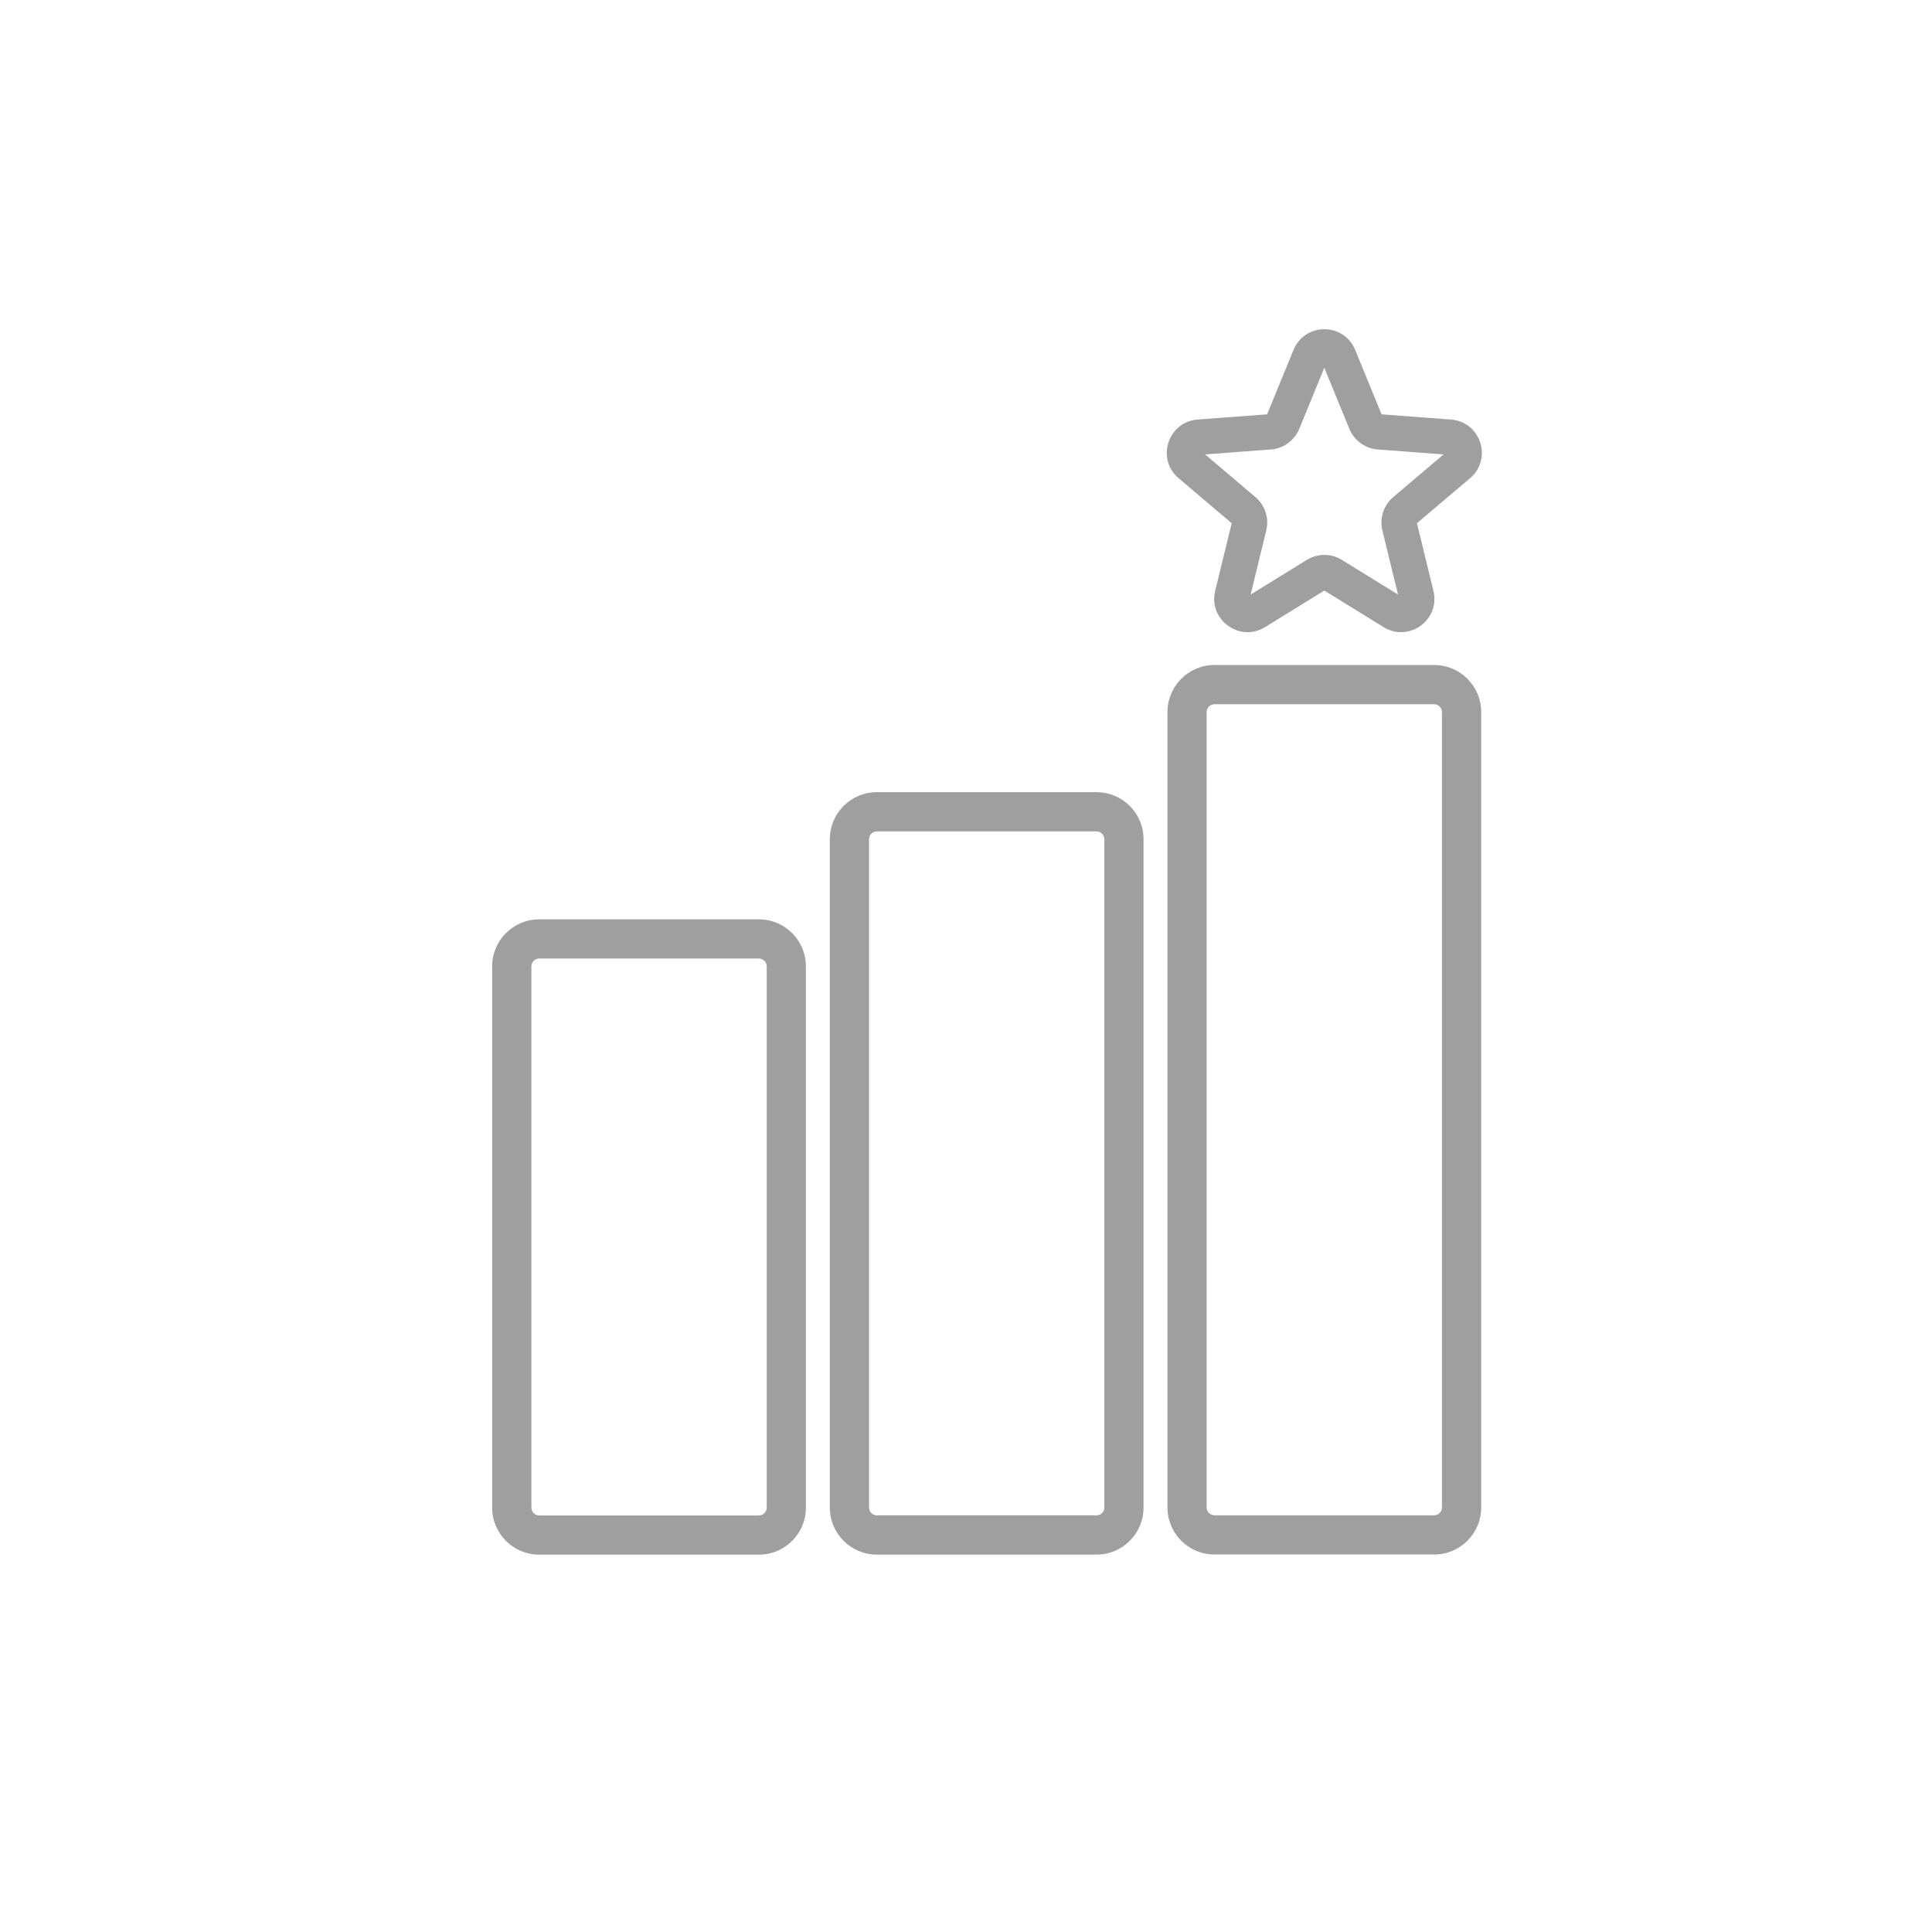
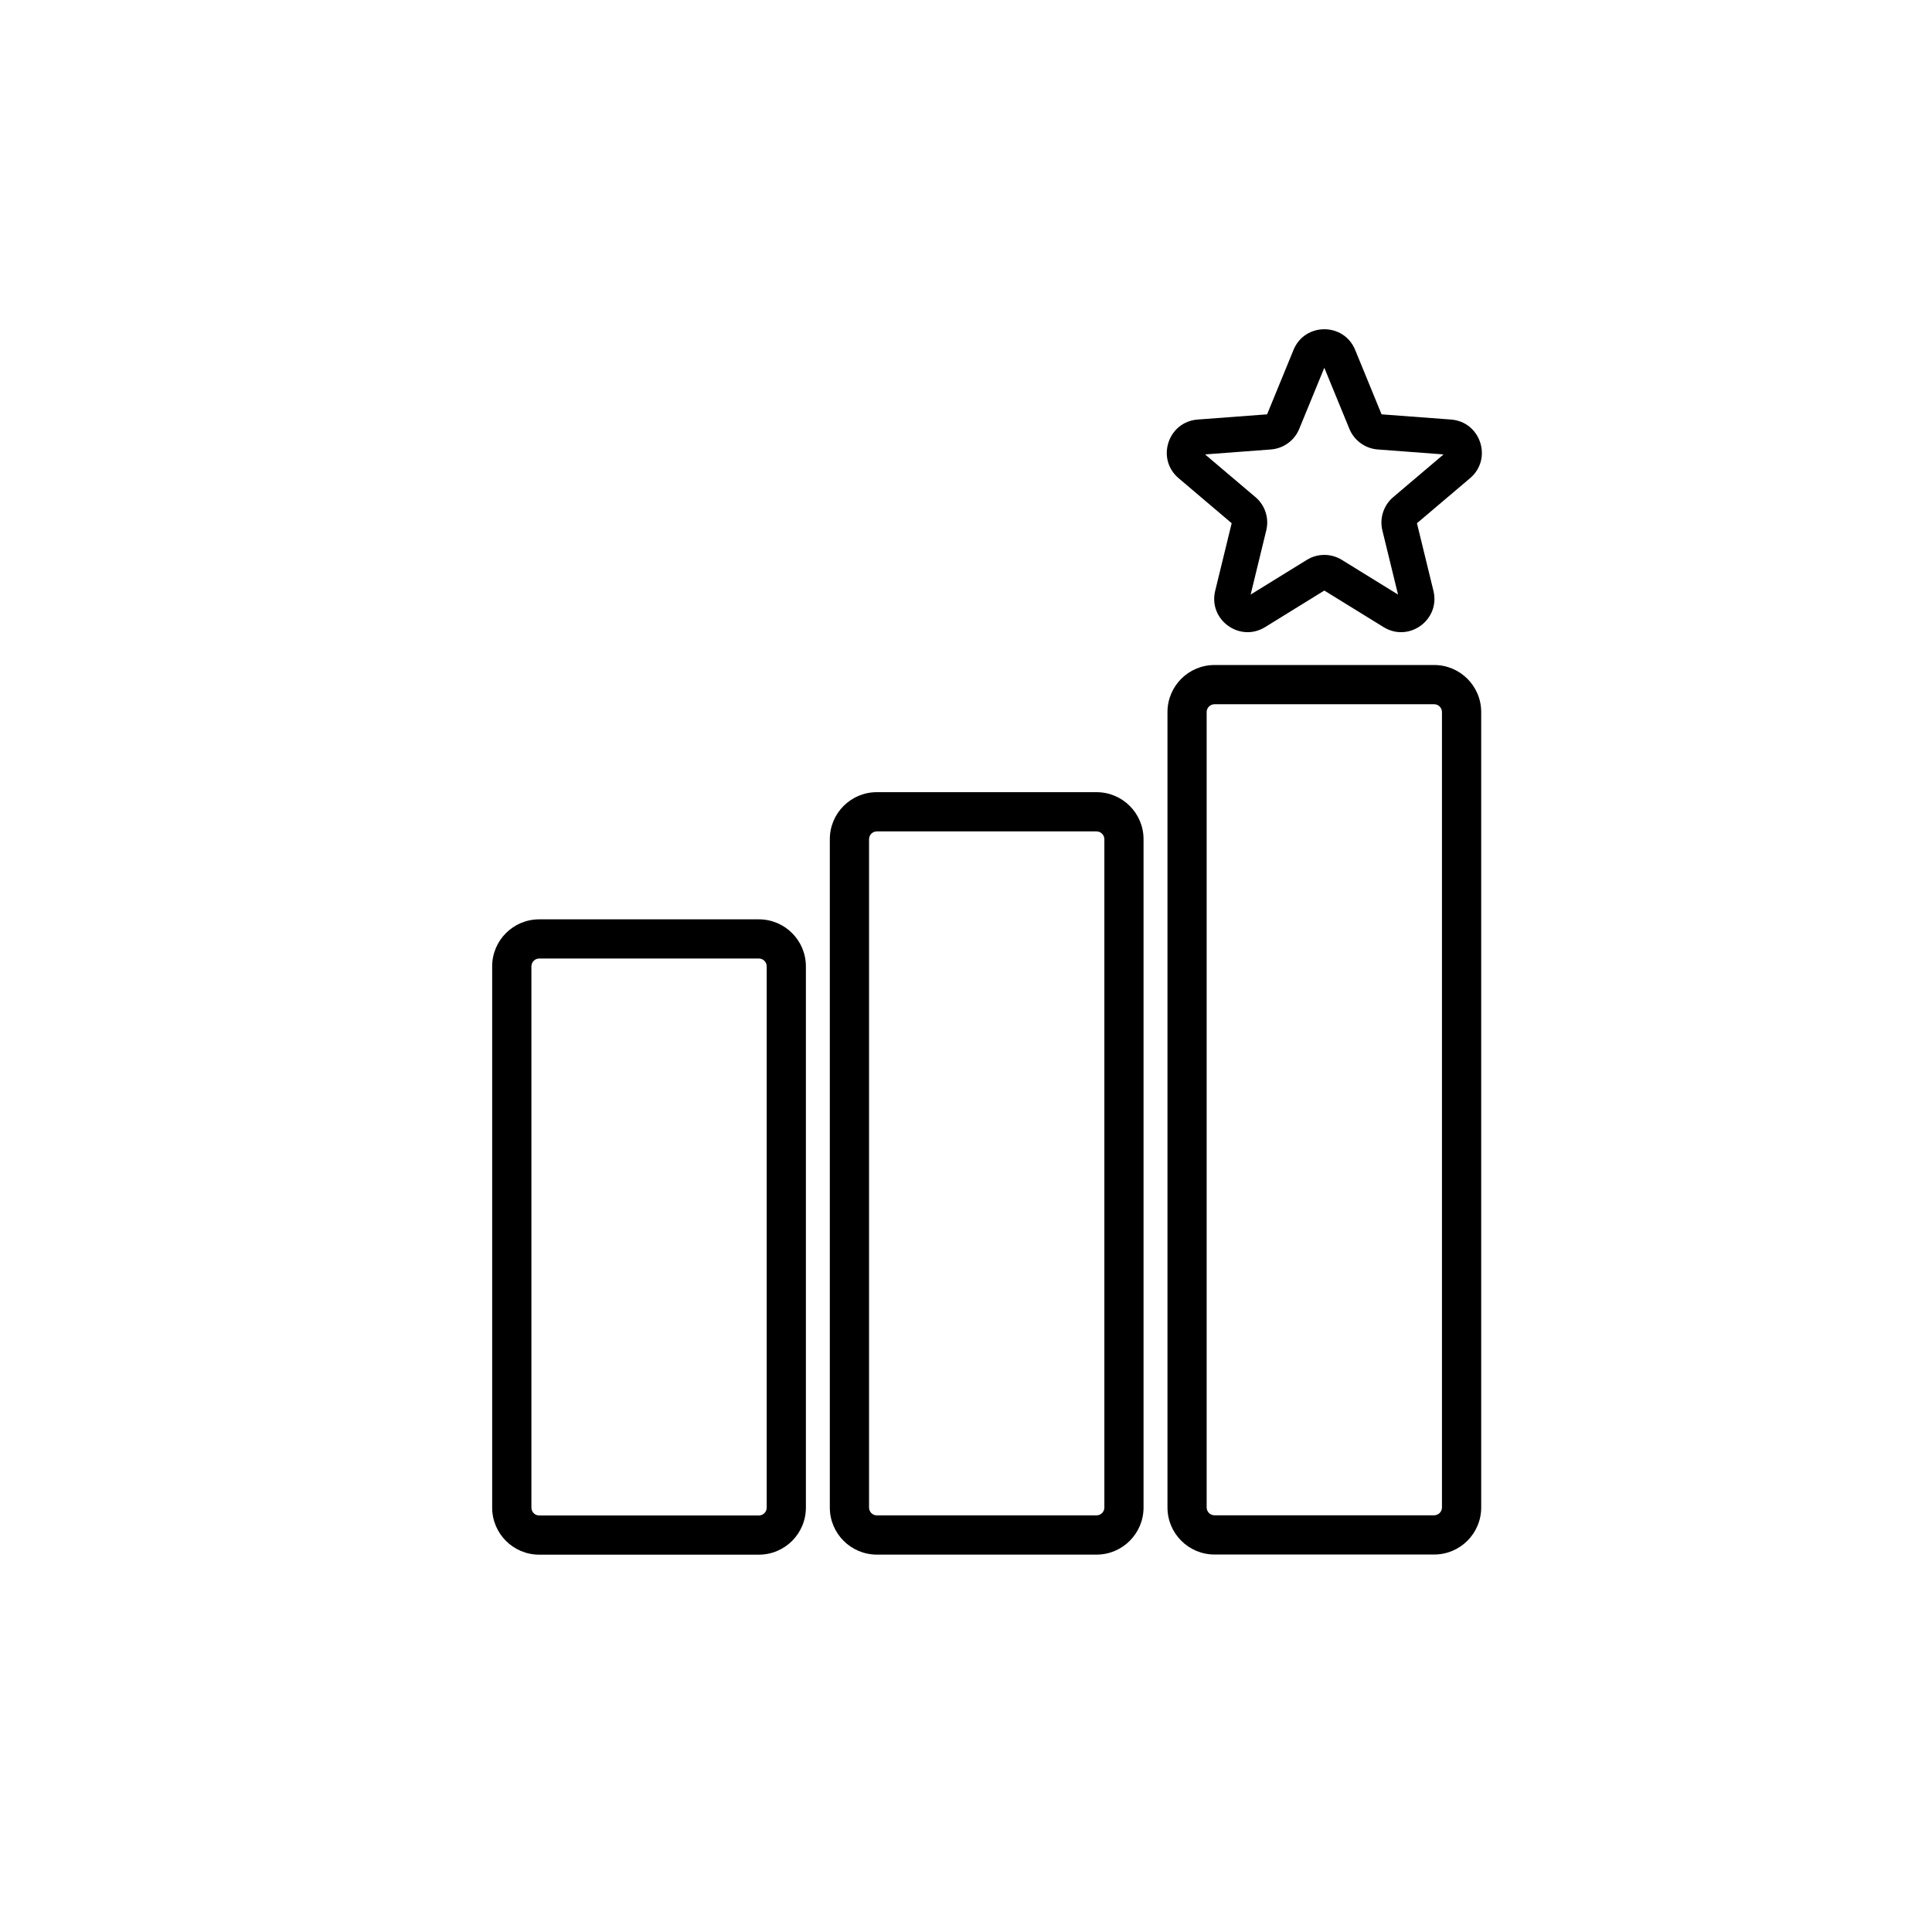
<svg xmlns="http://www.w3.org/2000/svg" width="39" height="39" viewBox="0 0 39 39" fill="none">
-   <path fill-rule="evenodd" clip-rule="evenodd" d="M26.111 7.064C26.339 6.507 27.128 6.507 27.356 7.064L27.889 8.364L29.29 8.469C29.89 8.514 30.134 9.264 29.675 9.653L28.603 10.562L28.936 11.927C29.078 12.512 28.441 12.975 27.929 12.659L26.733 11.921L25.538 12.659C25.026 12.975 24.388 12.512 24.53 11.927L24.863 10.562L23.792 9.653C23.333 9.264 23.576 8.514 24.177 8.469L25.578 8.364L26.111 7.064ZM27.239 8.657L26.733 7.424L26.227 8.657C26.131 8.893 25.909 9.053 25.655 9.073L24.326 9.173L25.343 10.035C25.537 10.199 25.622 10.46 25.561 10.707L25.246 12.002L26.38 11.302C26.596 11.168 26.87 11.168 27.087 11.302L28.221 12.002L27.905 10.707C27.845 10.46 27.93 10.199 28.124 10.035L29.14 9.173L27.811 9.073C27.557 9.053 27.336 8.893 27.239 8.657Z" fill="#9F9F9F" />
-   <path fill-rule="evenodd" clip-rule="evenodd" d="M29.9 14.374C29.9 13.85 29.475 13.424 28.95 13.424H24.517C23.992 13.424 23.567 13.85 23.567 14.374V30.43C23.567 30.955 23.992 31.38 24.517 31.38H28.95C29.475 31.38 29.9 30.955 29.9 30.43V14.374ZM29.108 14.374C29.108 14.287 29.037 14.216 28.95 14.216H24.517C24.429 14.216 24.358 14.287 24.358 14.374V30.43C24.358 30.517 24.429 30.588 24.517 30.588H28.95C29.037 30.588 29.108 30.517 29.108 30.43V14.374Z" fill="#9F9F9F" />
-   <path fill-rule="evenodd" clip-rule="evenodd" d="M23.084 16.941C23.084 16.416 22.659 15.991 22.134 15.991H17.701C17.176 15.991 16.751 16.416 16.751 16.941V30.432C16.751 30.956 17.176 31.382 17.701 31.382H22.134C22.659 31.382 23.084 30.956 23.084 30.432V16.941ZM22.134 16.783H17.701C17.613 16.783 17.543 16.854 17.543 16.941V30.432C17.543 30.519 17.613 30.59 17.701 30.59H22.134C22.222 30.59 22.293 30.519 22.293 30.432V16.941C22.293 16.854 22.222 16.783 22.134 16.783Z" fill="#9F9F9F" />
-   <path fill-rule="evenodd" clip-rule="evenodd" d="M15.318 18.558C15.843 18.558 16.268 18.983 16.268 19.508V30.433C16.268 30.958 15.843 31.383 15.318 31.383H10.885C10.36 31.383 9.935 30.958 9.935 30.433V19.508C9.935 18.983 10.36 18.558 10.885 18.558H15.318ZM10.885 19.349H15.318C15.406 19.349 15.477 19.42 15.477 19.508V30.433C15.477 30.521 15.406 30.592 15.318 30.592H10.885C10.798 30.592 10.727 30.521 10.727 30.433V19.508C10.727 19.42 10.798 19.349 10.885 19.349Z" fill="#9F9F9F" />
+   <path fill-rule="evenodd" clip-rule="evenodd" d="M26.111 7.064C26.339 6.507 27.128 6.507 27.356 7.064L27.889 8.364L29.29 8.469C29.89 8.514 30.134 9.264 29.675 9.653L28.603 10.562L28.936 11.927C29.078 12.512 28.441 12.975 27.929 12.659L26.733 11.921L25.538 12.659C25.026 12.975 24.388 12.512 24.53 11.927L24.863 10.562L23.792 9.653C23.333 9.264 23.576 8.514 24.177 8.469L25.578 8.364L26.111 7.064ZM27.239 8.657L26.733 7.424L26.227 8.657C26.131 8.893 25.909 9.053 25.655 9.073L24.326 9.173L25.343 10.035C25.537 10.199 25.622 10.46 25.561 10.707L25.246 12.002L26.38 11.302C26.596 11.168 26.87 11.168 27.087 11.302L28.221 12.002L27.905 10.707C27.845 10.46 27.93 10.199 28.124 10.035L29.14 9.173L27.811 9.073C27.557 9.053 27.336 8.893 27.239 8.657Z" fill="currentColor" />
+   <path fill-rule="evenodd" clip-rule="evenodd" d="M29.9 14.374C29.9 13.85 29.475 13.424 28.95 13.424H24.517C23.992 13.424 23.567 13.85 23.567 14.374V30.43C23.567 30.955 23.992 31.38 24.517 31.38H28.95C29.475 31.38 29.9 30.955 29.9 30.43V14.374ZM29.108 14.374C29.108 14.287 29.037 14.216 28.95 14.216H24.517C24.429 14.216 24.358 14.287 24.358 14.374V30.43C24.358 30.517 24.429 30.588 24.517 30.588H28.95C29.037 30.588 29.108 30.517 29.108 30.43V14.374Z" fill="currentColor" />
+   <path fill-rule="evenodd" clip-rule="evenodd" d="M23.084 16.941C23.084 16.416 22.659 15.991 22.134 15.991H17.701C17.176 15.991 16.751 16.416 16.751 16.941V30.432C16.751 30.956 17.176 31.382 17.701 31.382H22.134C22.659 31.382 23.084 30.956 23.084 30.432V16.941ZM22.134 16.783H17.701C17.613 16.783 17.543 16.854 17.543 16.941V30.432C17.543 30.519 17.613 30.59 17.701 30.59H22.134C22.222 30.59 22.293 30.519 22.293 30.432V16.941C22.293 16.854 22.222 16.783 22.134 16.783Z" fill="currentColor" />
+   <path fill-rule="evenodd" clip-rule="evenodd" d="M15.318 18.558C15.843 18.558 16.268 18.983 16.268 19.508V30.433C16.268 30.958 15.843 31.383 15.318 31.383H10.885C10.36 31.383 9.935 30.958 9.935 30.433V19.508C9.935 18.983 10.36 18.558 10.885 18.558H15.318ZM10.885 19.349H15.318C15.406 19.349 15.477 19.42 15.477 19.508V30.433C15.477 30.521 15.406 30.592 15.318 30.592H10.885C10.798 30.592 10.727 30.521 10.727 30.433V19.508C10.727 19.42 10.798 19.349 10.885 19.349Z" fill="currentColor" />
</svg>
